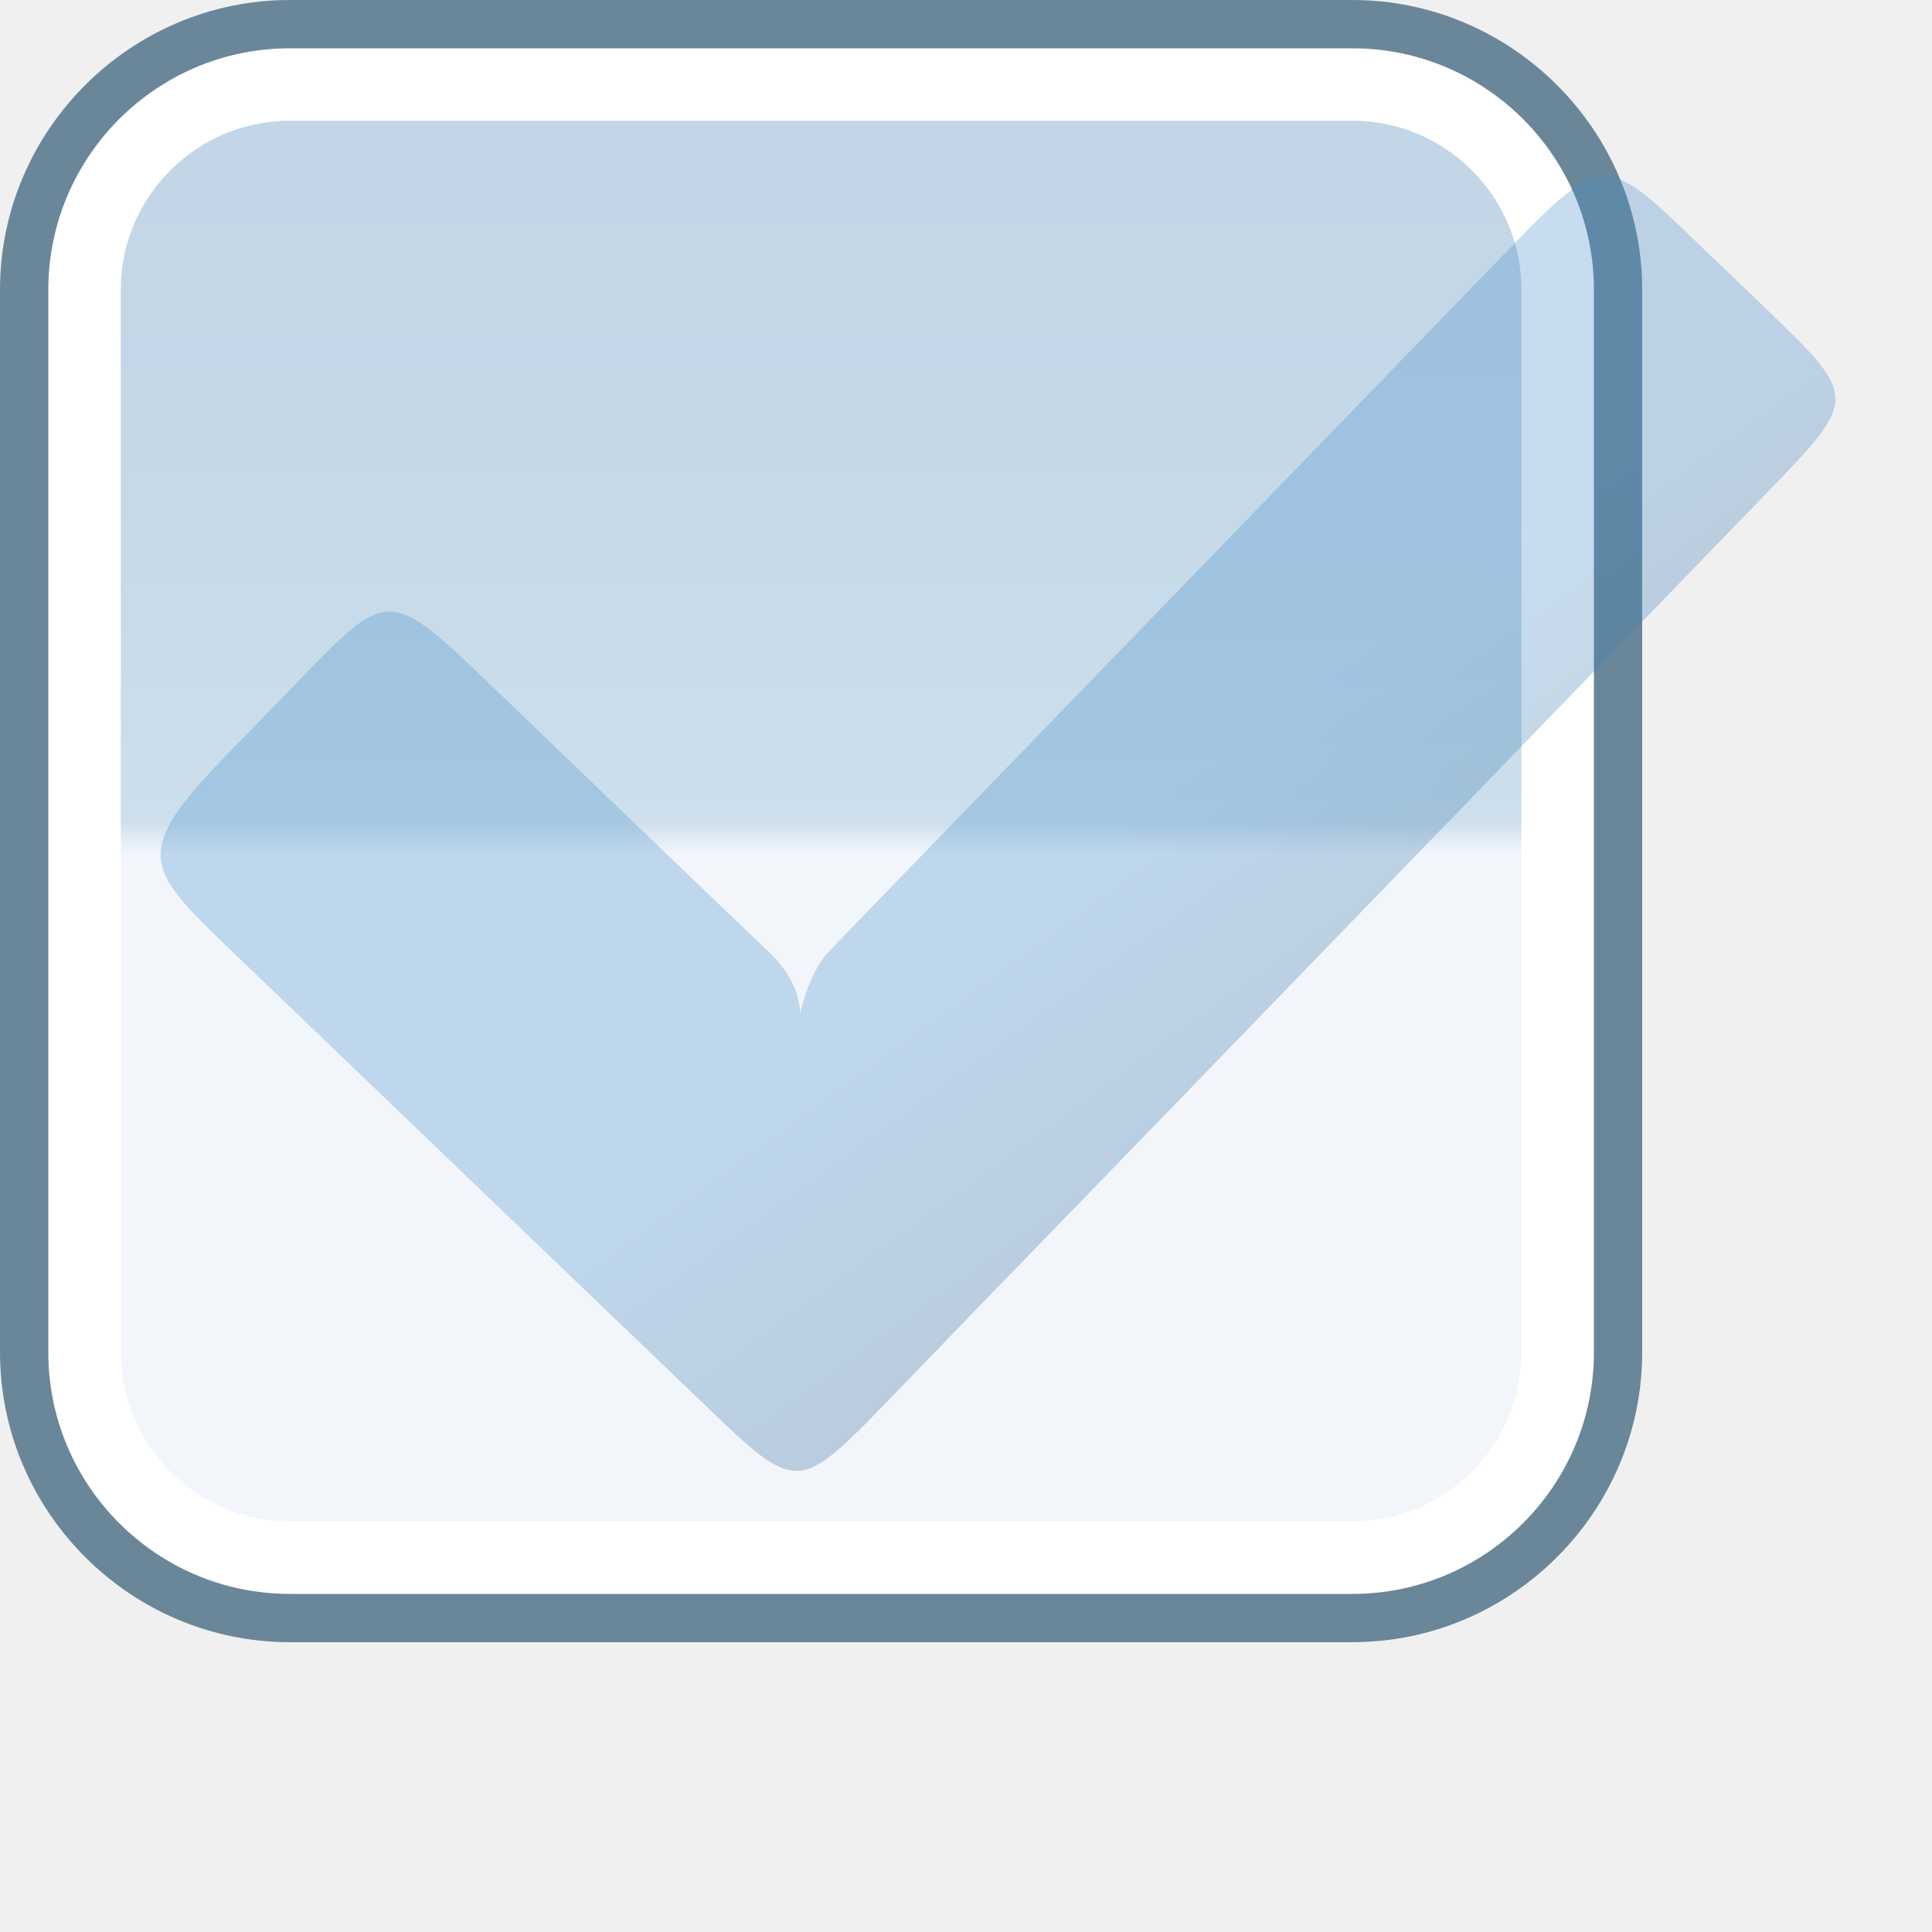
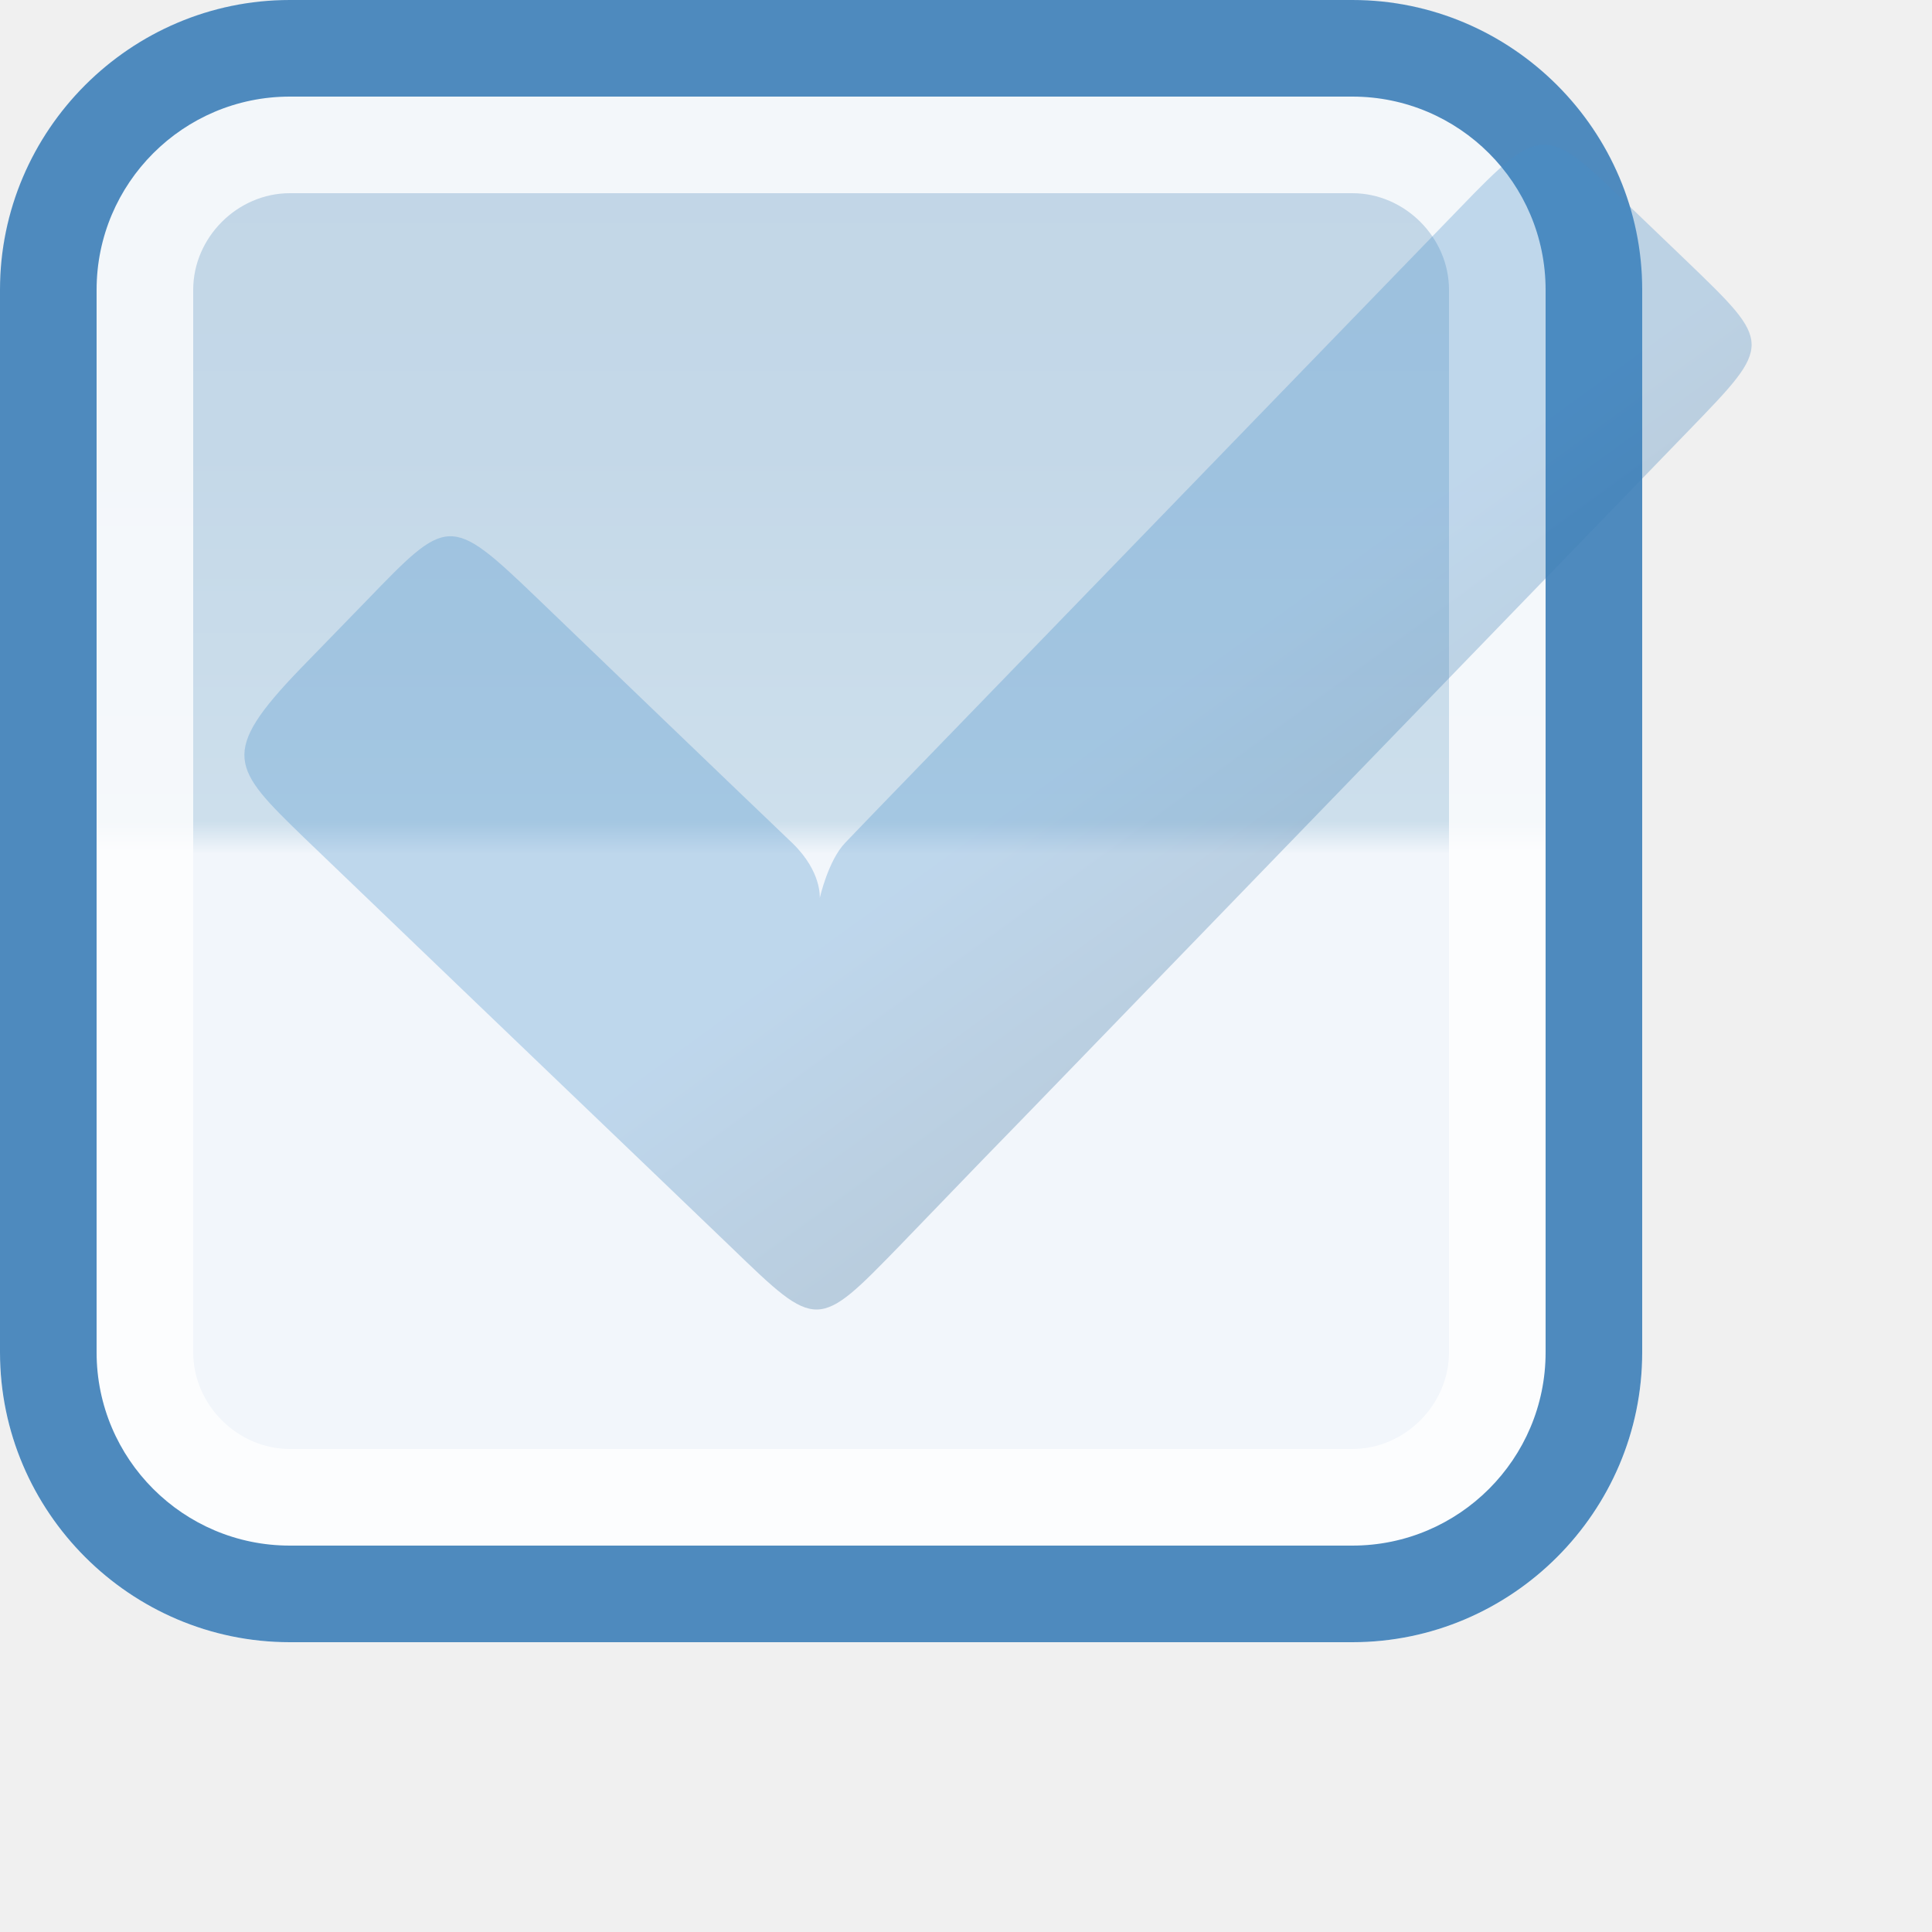
<svg xmlns="http://www.w3.org/2000/svg" version="1.1" x="0px" y="0px" width="20px" height="20px" viewBox="0 0 20 20" style="enable-background:new 0 0 20 20;" xml:space="preserve">
  <g id="checkbox-active-hover">
    <g>
      <rect id="le_wrappier_7_" style="fill:none;" width="20" height="20" />
      <g>
        <g id="checkbox-2px-corner_2_">
          <linearGradient id="SVGID_1_" gradientUnits="userSpaceOnUse" x1="8.501" y1="17" x2="8.501" y2="4.882812e-04">
            <stop offset="0" style="stop-color:#F2F6FB" />
            <stop offset="0.48" style="stop-color:#F2F6FB" />
            <stop offset="0.5" style="stop-color:#CDDFEC" />
            <stop offset="0.729" style="stop-color:#C4D8E8" />
            <stop offset="1" style="stop-color:#C1D5E6" />
          </linearGradient>
          <path style="fill:url(#SVGID_1_);" d="M0,14c0,1.65,1.35,3,3,3h11c1.65,0,3-1.35,3-3V3c0-1.65-1.35-3-3-3H3C1.35,0,0,1.35,0,3      V14z" />
-           <g>
-             <path style="fill:#FFFFFF;" d="M14,1.25c0.965,0,1.75,0.785,1.75,1.75v11c0,0.965-0.785,1.75-1.75,1.75H3       c-0.965,0-1.75-0.785-1.75-1.75V3c0-0.965,0.785-1.75,1.75-1.75H14 M14,0H3C1.35,0,0,1.35,0,3v11c0,1.65,1.35,3,3,3h11       c1.65,0,3-1.35,3-3V3C17,1.35,15.65,0,14,0L14,0z" />
+           <g style="opacity:0.8;">
+             <path style="fill:#FFFFFF;" d="M14,2c0.542,0,1,0.458,1,1v11c0,0.542-0.458,1-1,1H3c-0.542,0-1-0.458-1-1V3       c0-0.542,0.458-1,1-1H14 M14,0H3C1.35,0,0,1.35,0,3v11c0,1.65,1.35,3,3,3h11c1.65,0,3-1.35,3-3V3C17,1.35,15.65,0,14,0L14,0z" />
          </g>
          <g>
-             <path style="fill:#6A8799;" d="M14,0.5c1.379,0,2.5,1.122,2.5,2.5v11c0,1.379-1.121,2.5-2.5,2.5H3c-1.378,0-2.5-1.121-2.5-2.5       V3c0-1.378,1.122-2.5,2.5-2.5H14 M14,0H3C1.35,0,0,1.35,0,3v11c0,1.65,1.35,3,3,3h11c1.65,0,3-1.35,3-3V3C17,1.35,15.65,0,14,0       L14,0z" />
+             <path style="fill:#4E8ABE;" d="M14,1c1.103,0,2,0.897,2,2v11c0,1.103-0.897,2-2,2H3c-1.103,0-2-0.897-2-2V3       c0-1.103,0.897-2,2-2H14 M14,0H3C1.35,0,0,1.35,0,3v11c0,1.65,1.35,3,3,3h11c1.65,0,3-1.35,3-3V3C17,1.35,15.65,0,14,0L14,0z" />
          </g>
        </g>
        <g id="checked-indicator_9_" style="opacity:0.3;">
-           <linearGradient id="SVGID_2_" gradientUnits="userSpaceOnUse" x1="23.382" y1="1123.811" x2="23.97" y2="1120.474" gradientTransform="matrix(0.6947 -0.7193 0.7205 0.6934 -812.1848 -751.2178)">
+           <linearGradient id="SVGID_2_" gradientUnits="userSpaceOnUse" x1="24.057" y1="1122.682" x2="24.586" y2="1119.679" gradientTransform="matrix(0.6947 -0.7193 0.7205 0.6934 -812.1848 -751.2178)">
            <stop offset="0" style="stop-color:#336B9A" />
            <stop offset="1" style="stop-color:#448CCA" />
          </linearGradient>
-           <path style="fill:url(#SVGID_2_);" d="M8.281,10.494c0,0,0.027-0.299-0.31-0.628C7.63,9.543,5.014,7.028,5.014,7.028      C4.025,6.08,4,6.106,3.074,7.066L2.305,7.857C1.367,8.832,1.525,8.998,2.34,9.789l1.972,1.892      c0.541,0.521,1.431,1.372,1.973,1.893l0.987,0.946c0.983,0.949,0.983,0.945,1.936-0.035l0.948-0.983      c0.525-0.538,1.377-1.421,1.903-1.962l6.233-6.44c0.95-0.981,0.95-0.981-0.036-1.929l-0.678-0.65      c-0.941-0.908-0.984-0.952-1.937,0.037L9.408,8.994c0,0-0.643,0.662-0.833,0.863C8.378,10.059,8.281,10.494,8.281,10.494z" />
+           <path style="fill:url(#SVGID_2_);" d="M8.486,9.297c0,0,0.024-0.269-0.279-0.565C7.9,8.441,5.546,6.178,5.546,6.178      C4.656,5.325,4.634,5.349,3.8,6.212L3.108,6.924C2.263,7.801,2.406,7.951,3.139,8.663l1.775,1.703      C5.4,10.833,6.202,11.6,6.69,12.068l0.888,0.852c0.884,0.854,0.884,0.852,1.742-0.031l0.854-0.885      c0.473-0.484,1.239-1.279,1.712-1.766l5.61-5.796c0.854-0.883,0.854-0.883-0.032-1.736l-0.61-0.585      c-0.847-0.817-0.886-0.857-1.743,0.034L9.5,7.947c0,0-0.578,0.596-0.75,0.777C8.574,8.905,8.486,9.297,8.486,9.297z" />
        </g>
      </g>
    </g>
  </g>
  <g id="Layer_1">
</g>
</svg>
